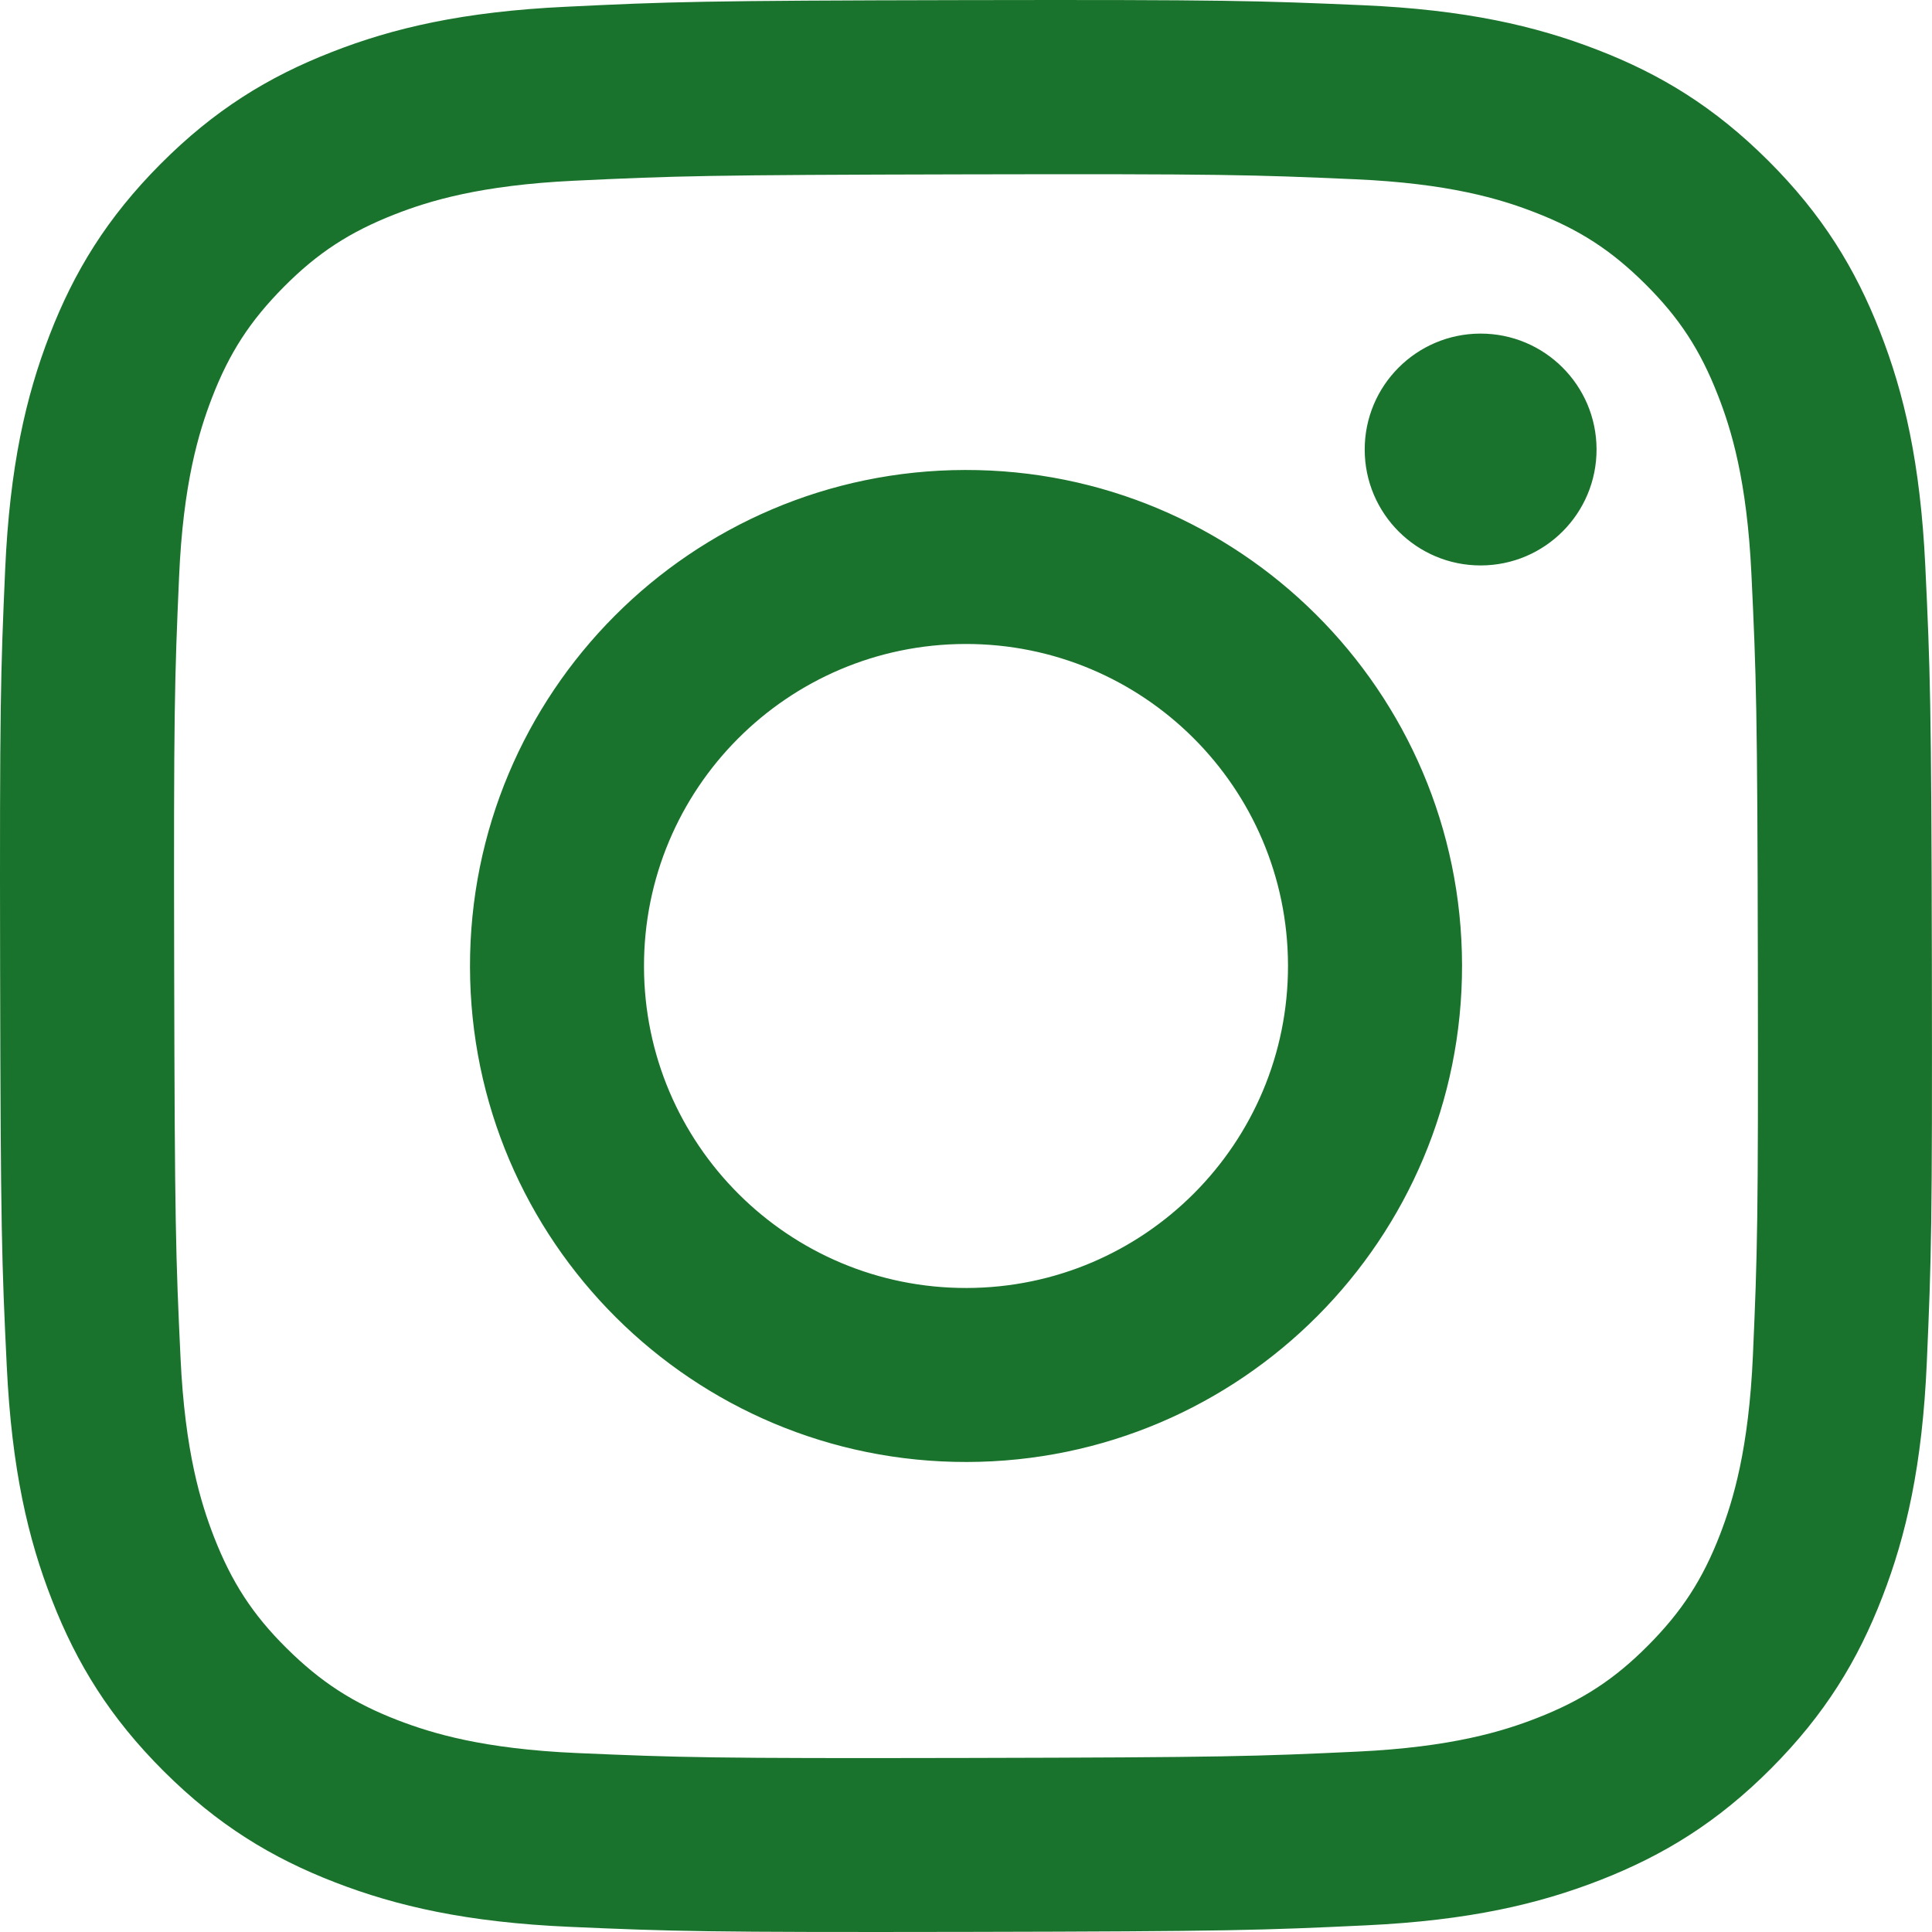
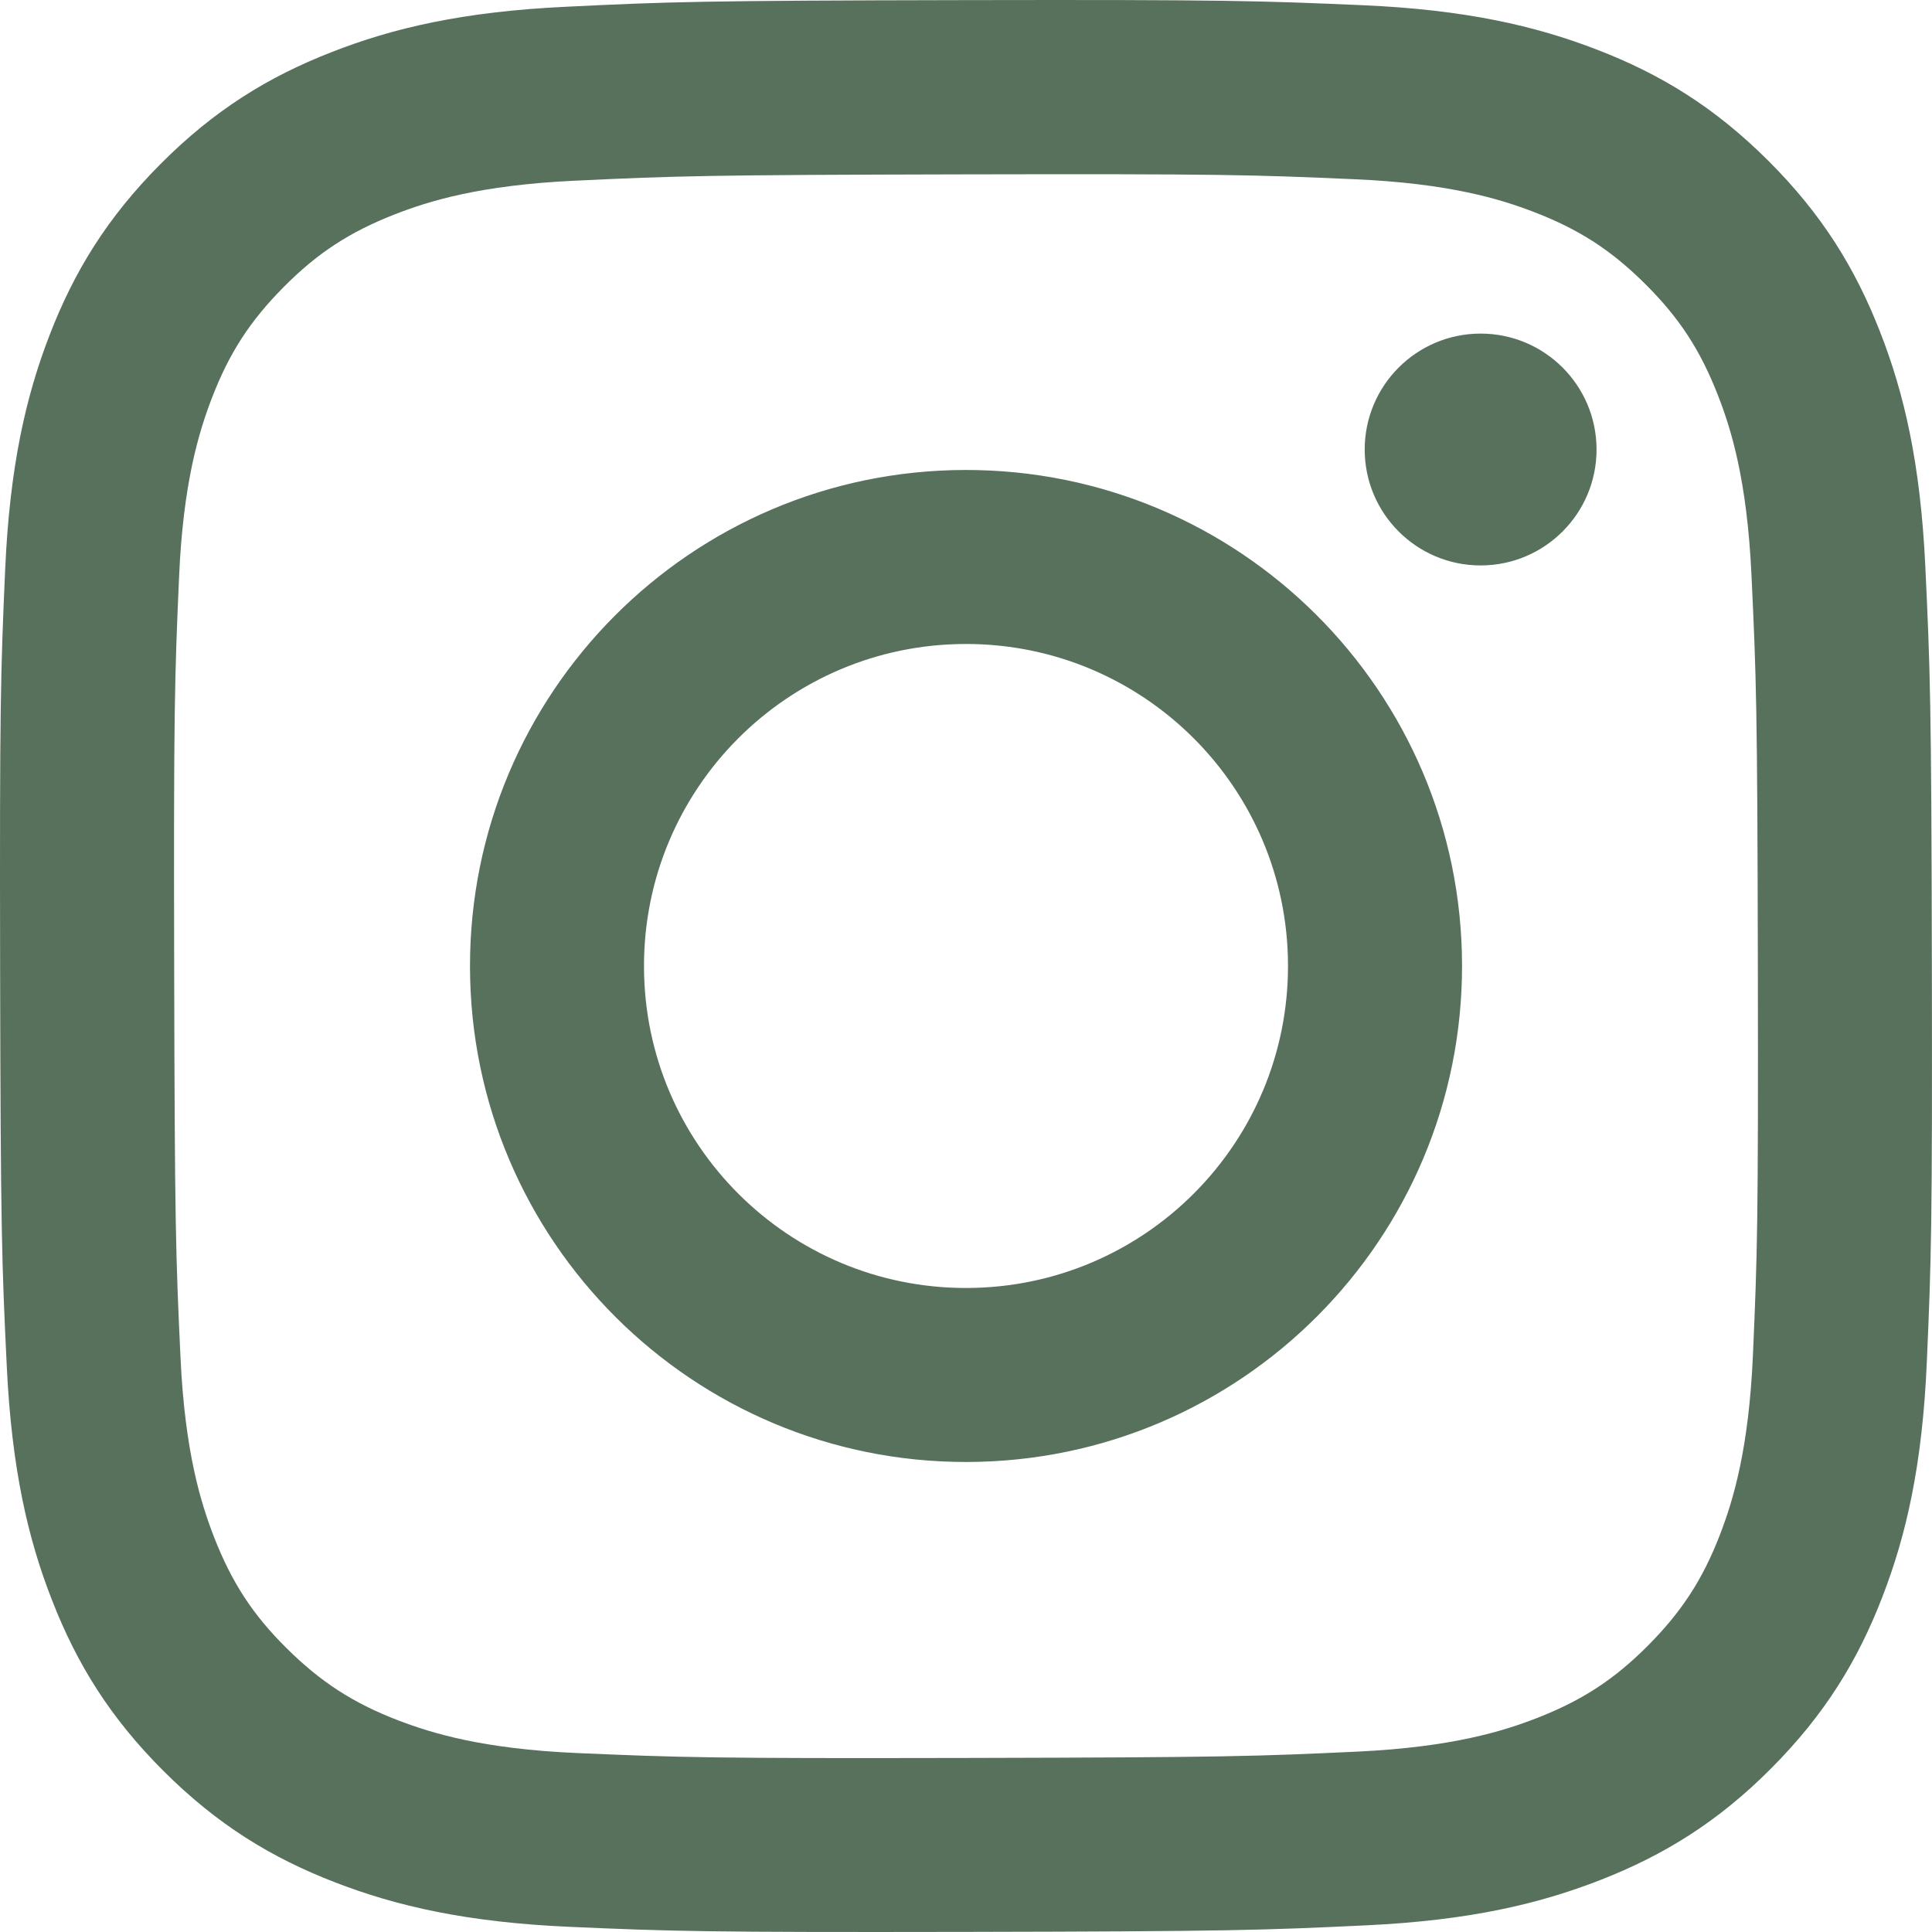
<svg xmlns="http://www.w3.org/2000/svg" id="Layer_1" data-name="Layer 1" viewBox="0 0 1000 1000">
-   <path d="M295.42,6c-53.2,2.51-89.53,11-121.29,23.48-32.87,12.81-60.73,30-88.45,57.82S40.89,143,28.17,175.92c-12.31,31.83-20.65,68.19-23,121.42S2.3,367.68,2.56,503.46,3.42,656.26,6,709.6c2.54,53.19,11,89.51,23.48,121.28,12.83,32.87,30,60.72,57.83,88.45S143,964.09,176,976.83c31.8,12.29,68.17,20.67,121.39,23s70.35,2.87,206.09,2.61,152.83-.86,206.16-3.39S799.1,988,830.88,975.58c32.87-12.86,60.74-30,88.45-57.84S964.1,862,976.81,829.06c12.32-31.8,20.69-68.17,23-121.35,2.33-53.37,2.88-70.41,2.62-206.17s-.87-152.78-3.4-206.1-11-89.53-23.47-121.32c-12.85-32.87-30-60.7-57.82-88.45S862,40.87,829.07,28.19c-31.82-12.31-68.17-20.7-121.39-23S637.33,2.3,501.54,2.56,348.75,3.4,295.42,6m5.84,903.88c-48.75-2.12-75.22-10.22-92.86-17-23.36-9-40-19.88-57.58-37.29s-28.38-34.11-37.5-57.42c-6.85-17.64-15.1-44.08-17.38-92.83-2.48-52.69-3-68.51-3.29-202s.22-149.29,2.53-202c2.08-48.71,10.23-75.21,17-92.84,9-23.39,19.84-40,37.29-57.57s34.1-28.39,57.43-37.51c17.62-6.88,44.06-15.06,92.79-17.38,52.73-2.5,68.53-3,202-3.29s149.31.21,202.06,2.53c48.71,2.12,75.22,10.19,92.83,17,23.37,9,40,19.81,57.57,37.29s28.4,34.07,37.52,57.45c6.89,17.57,15.07,44,17.37,92.76,2.51,52.73,3.08,68.54,3.32,202s-.23,149.31-2.54,202c-2.13,48.75-10.21,75.23-17,92.89-9,23.35-19.85,40-37.31,57.56s-34.09,28.38-57.43,37.5c-17.6,6.87-44.07,15.07-92.76,17.39-52.73,2.48-68.53,3-202.05,3.29s-149.27-.25-202-2.53m407.6-674.61a60,60,0,1,0,59.88-60.1,60,60,0,0,0-59.88,60.1M245.77,503c.28,141.8,115.44,256.49,257.21,256.22S759.52,643.8,759.25,502,643.79,245.48,502,245.76,245.5,361.22,245.77,503m90.06-.18a166.67,166.67,0,1,1,167,166.34,166.65,166.65,0,0,1-167-166.34" fill="#1a732c" transform="translate(-2.5 -2.5)" />
+   <path d="M295.42,6c-53.2,2.51-89.53,11-121.29,23.48-32.87,12.81-60.73,30-88.45,57.82S40.89,143,28.17,175.92c-12.31,31.83-20.65,68.19-23,121.42S2.3,367.68,2.56,503.46,3.42,656.26,6,709.6c2.54,53.19,11,89.51,23.48,121.28,12.83,32.87,30,60.72,57.83,88.45S143,964.09,176,976.83c31.8,12.29,68.17,20.67,121.39,23s70.35,2.87,206.09,2.61,152.83-.86,206.16-3.39S799.1,988,830.88,975.58c32.87-12.86,60.74-30,88.45-57.84S964.1,862,976.81,829.06c12.32-31.8,20.69-68.17,23-121.35,2.33-53.37,2.88-70.41,2.62-206.17s-.87-152.78-3.4-206.1-11-89.53-23.47-121.32c-12.85-32.87-30-60.7-57.82-88.45S862,40.87,829.07,28.19c-31.82-12.31-68.17-20.7-121.39-23S637.33,2.3,501.54,2.56,348.75,3.4,295.42,6m5.84,903.88c-48.75-2.12-75.22-10.22-92.86-17-23.36-9-40-19.88-57.58-37.29s-28.38-34.11-37.5-57.42c-6.85-17.64-15.1-44.08-17.38-92.83-2.48-52.69-3-68.51-3.29-202s.22-149.29,2.53-202c2.08-48.71,10.23-75.21,17-92.84,9-23.39,19.84-40,37.29-57.57s34.1-28.39,57.43-37.51c17.62-6.88,44.06-15.06,92.79-17.38,52.73-2.5,68.53-3,202-3.29s149.31.21,202.06,2.53c48.71,2.12,75.22,10.19,92.83,17,23.37,9,40,19.81,57.57,37.29s28.4,34.07,37.52,57.45c6.89,17.57,15.07,44,17.37,92.76,2.51,52.73,3.08,68.54,3.32,202s-.23,149.31-2.54,202c-2.13,48.75-10.21,75.23-17,92.89-9,23.35-19.85,40-37.31,57.56s-34.09,28.38-57.43,37.5c-17.6,6.87-44.07,15.07-92.76,17.39-52.73,2.48-68.53,3-202.05,3.29s-149.27-.25-202-2.53m407.6-674.61a60,60,0,1,0,59.88-60.1,60,60,0,0,0-59.88,60.1M245.77,503c.28,141.8,115.44,256.49,257.21,256.22S759.52,643.8,759.25,502,643.79,245.48,502,245.76,245.5,361.22,245.77,503m90.06-.18a166.67,166.67,0,1,1,167,166.34,166.65,166.65,0,0,1-167-166.34" fill="#57715C" transform="translate(-2.5 -2.5)" />
</svg>
